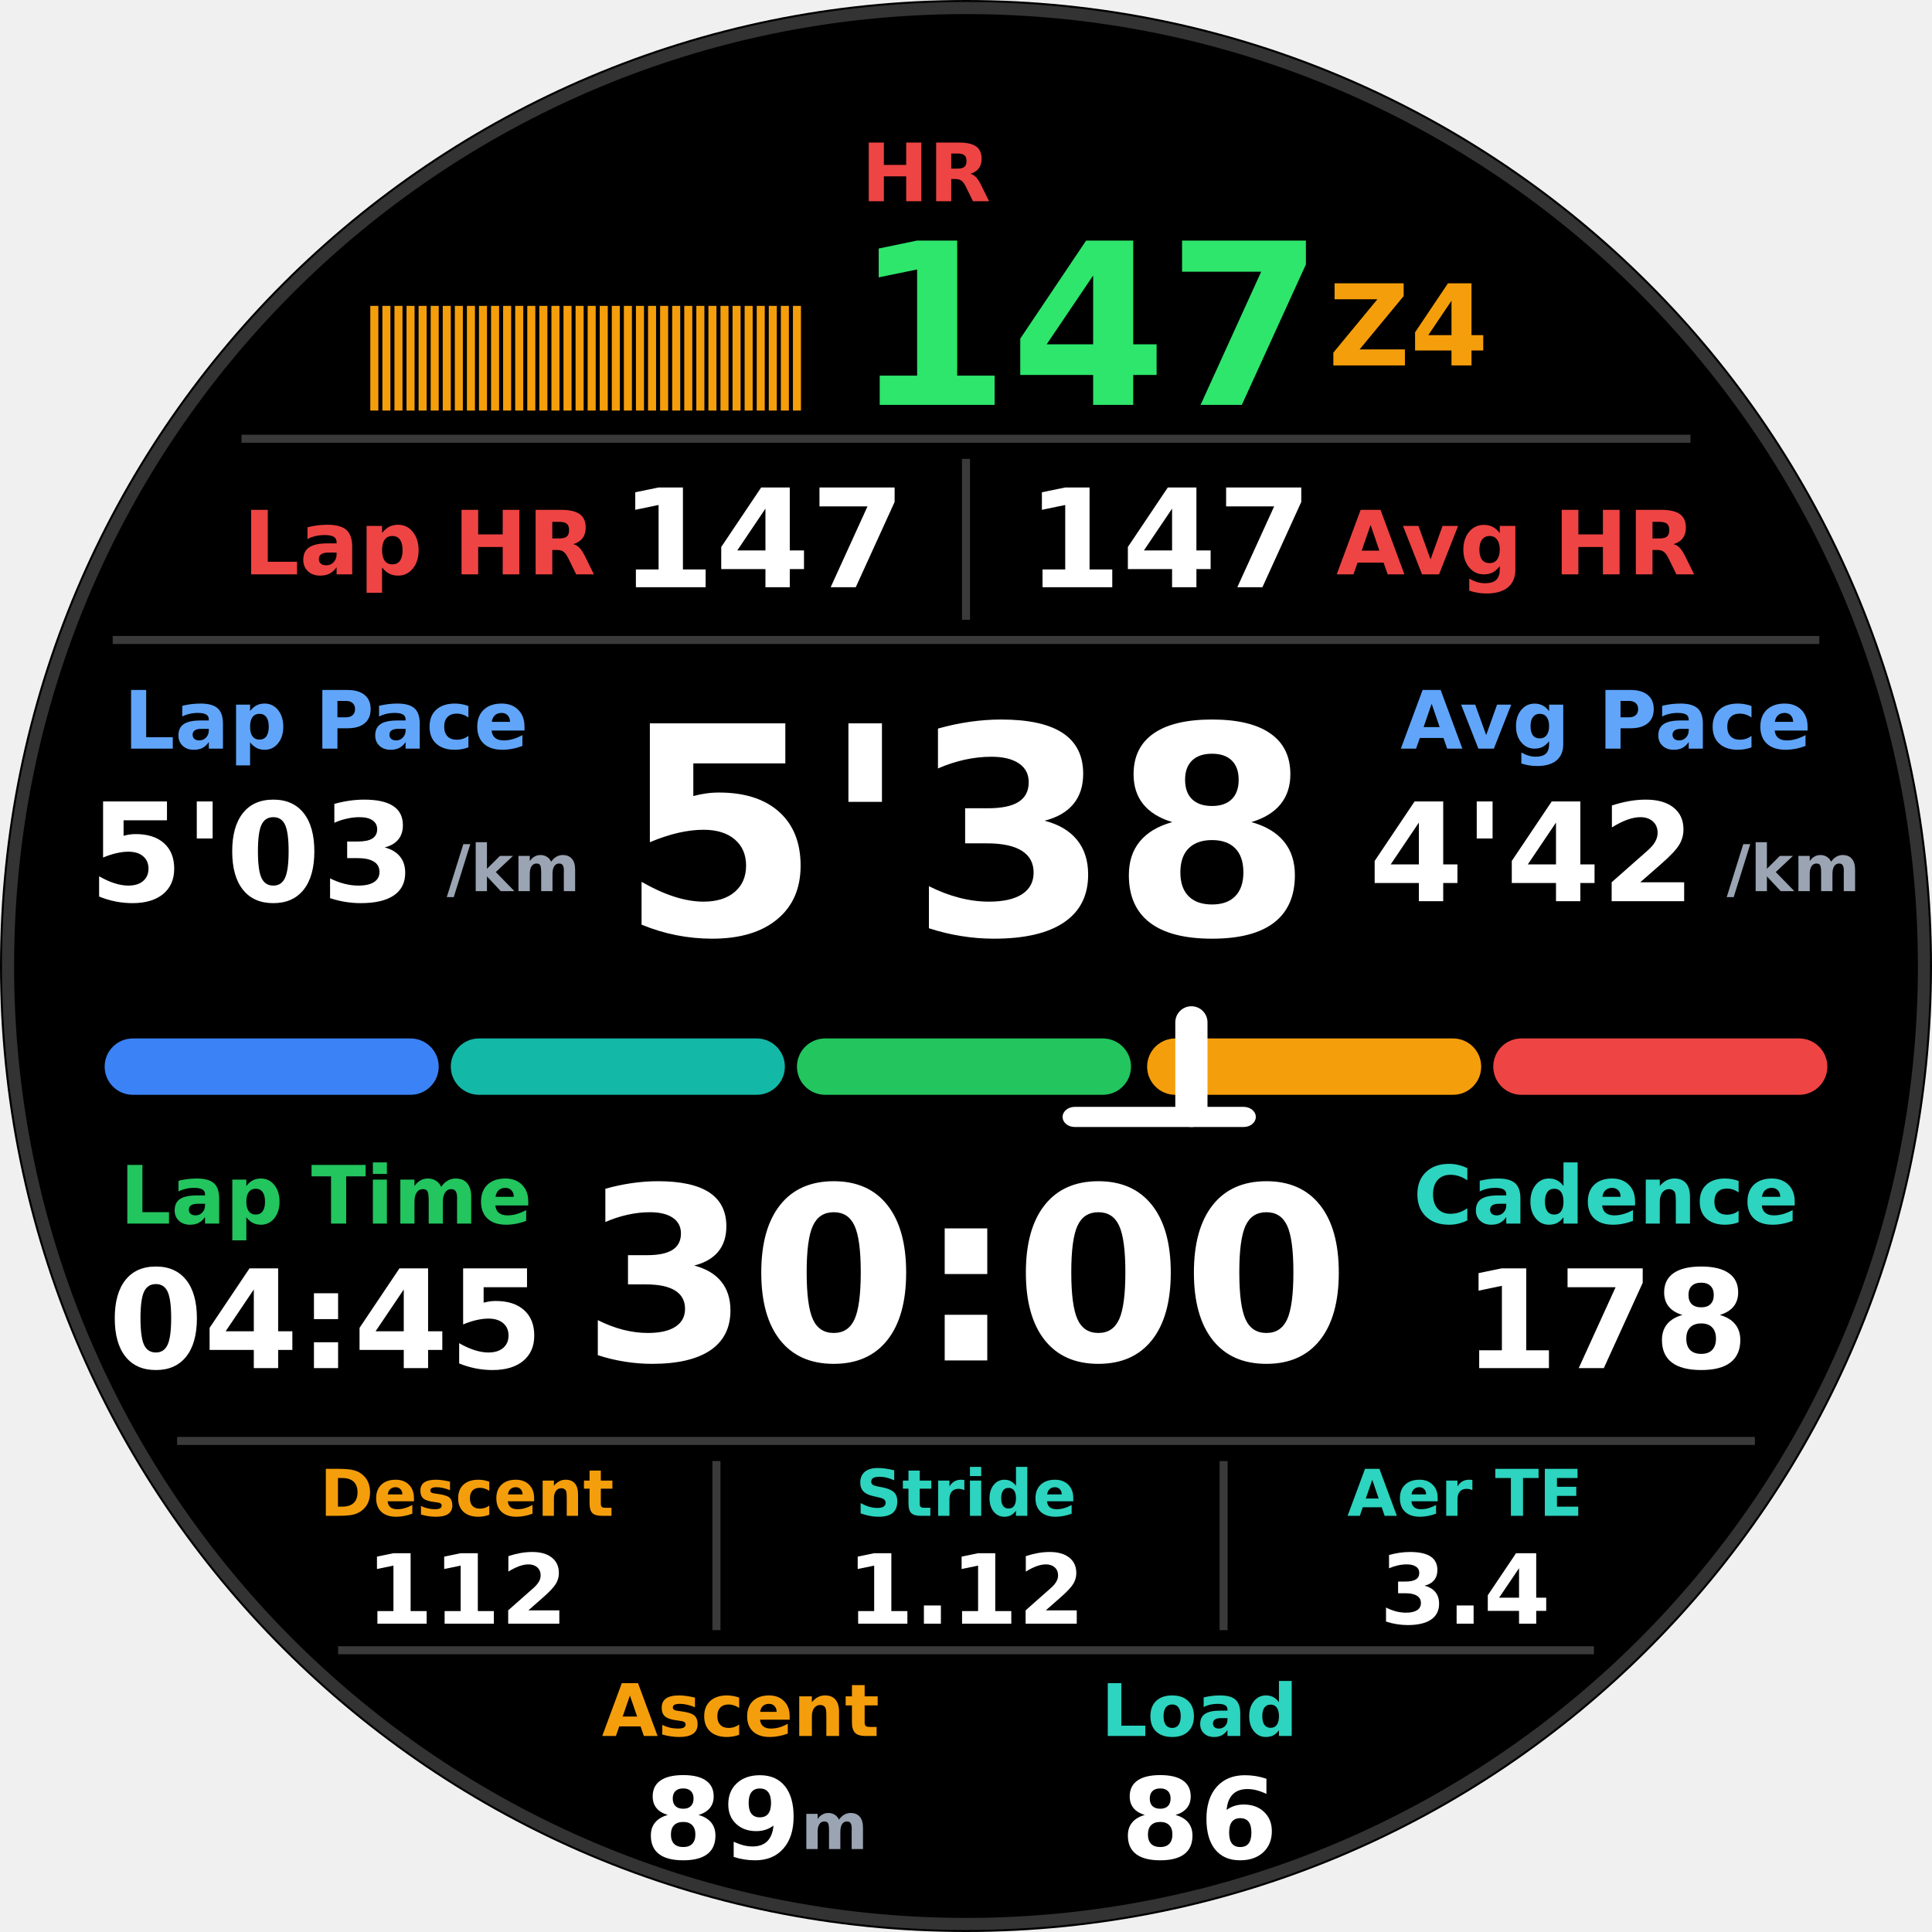
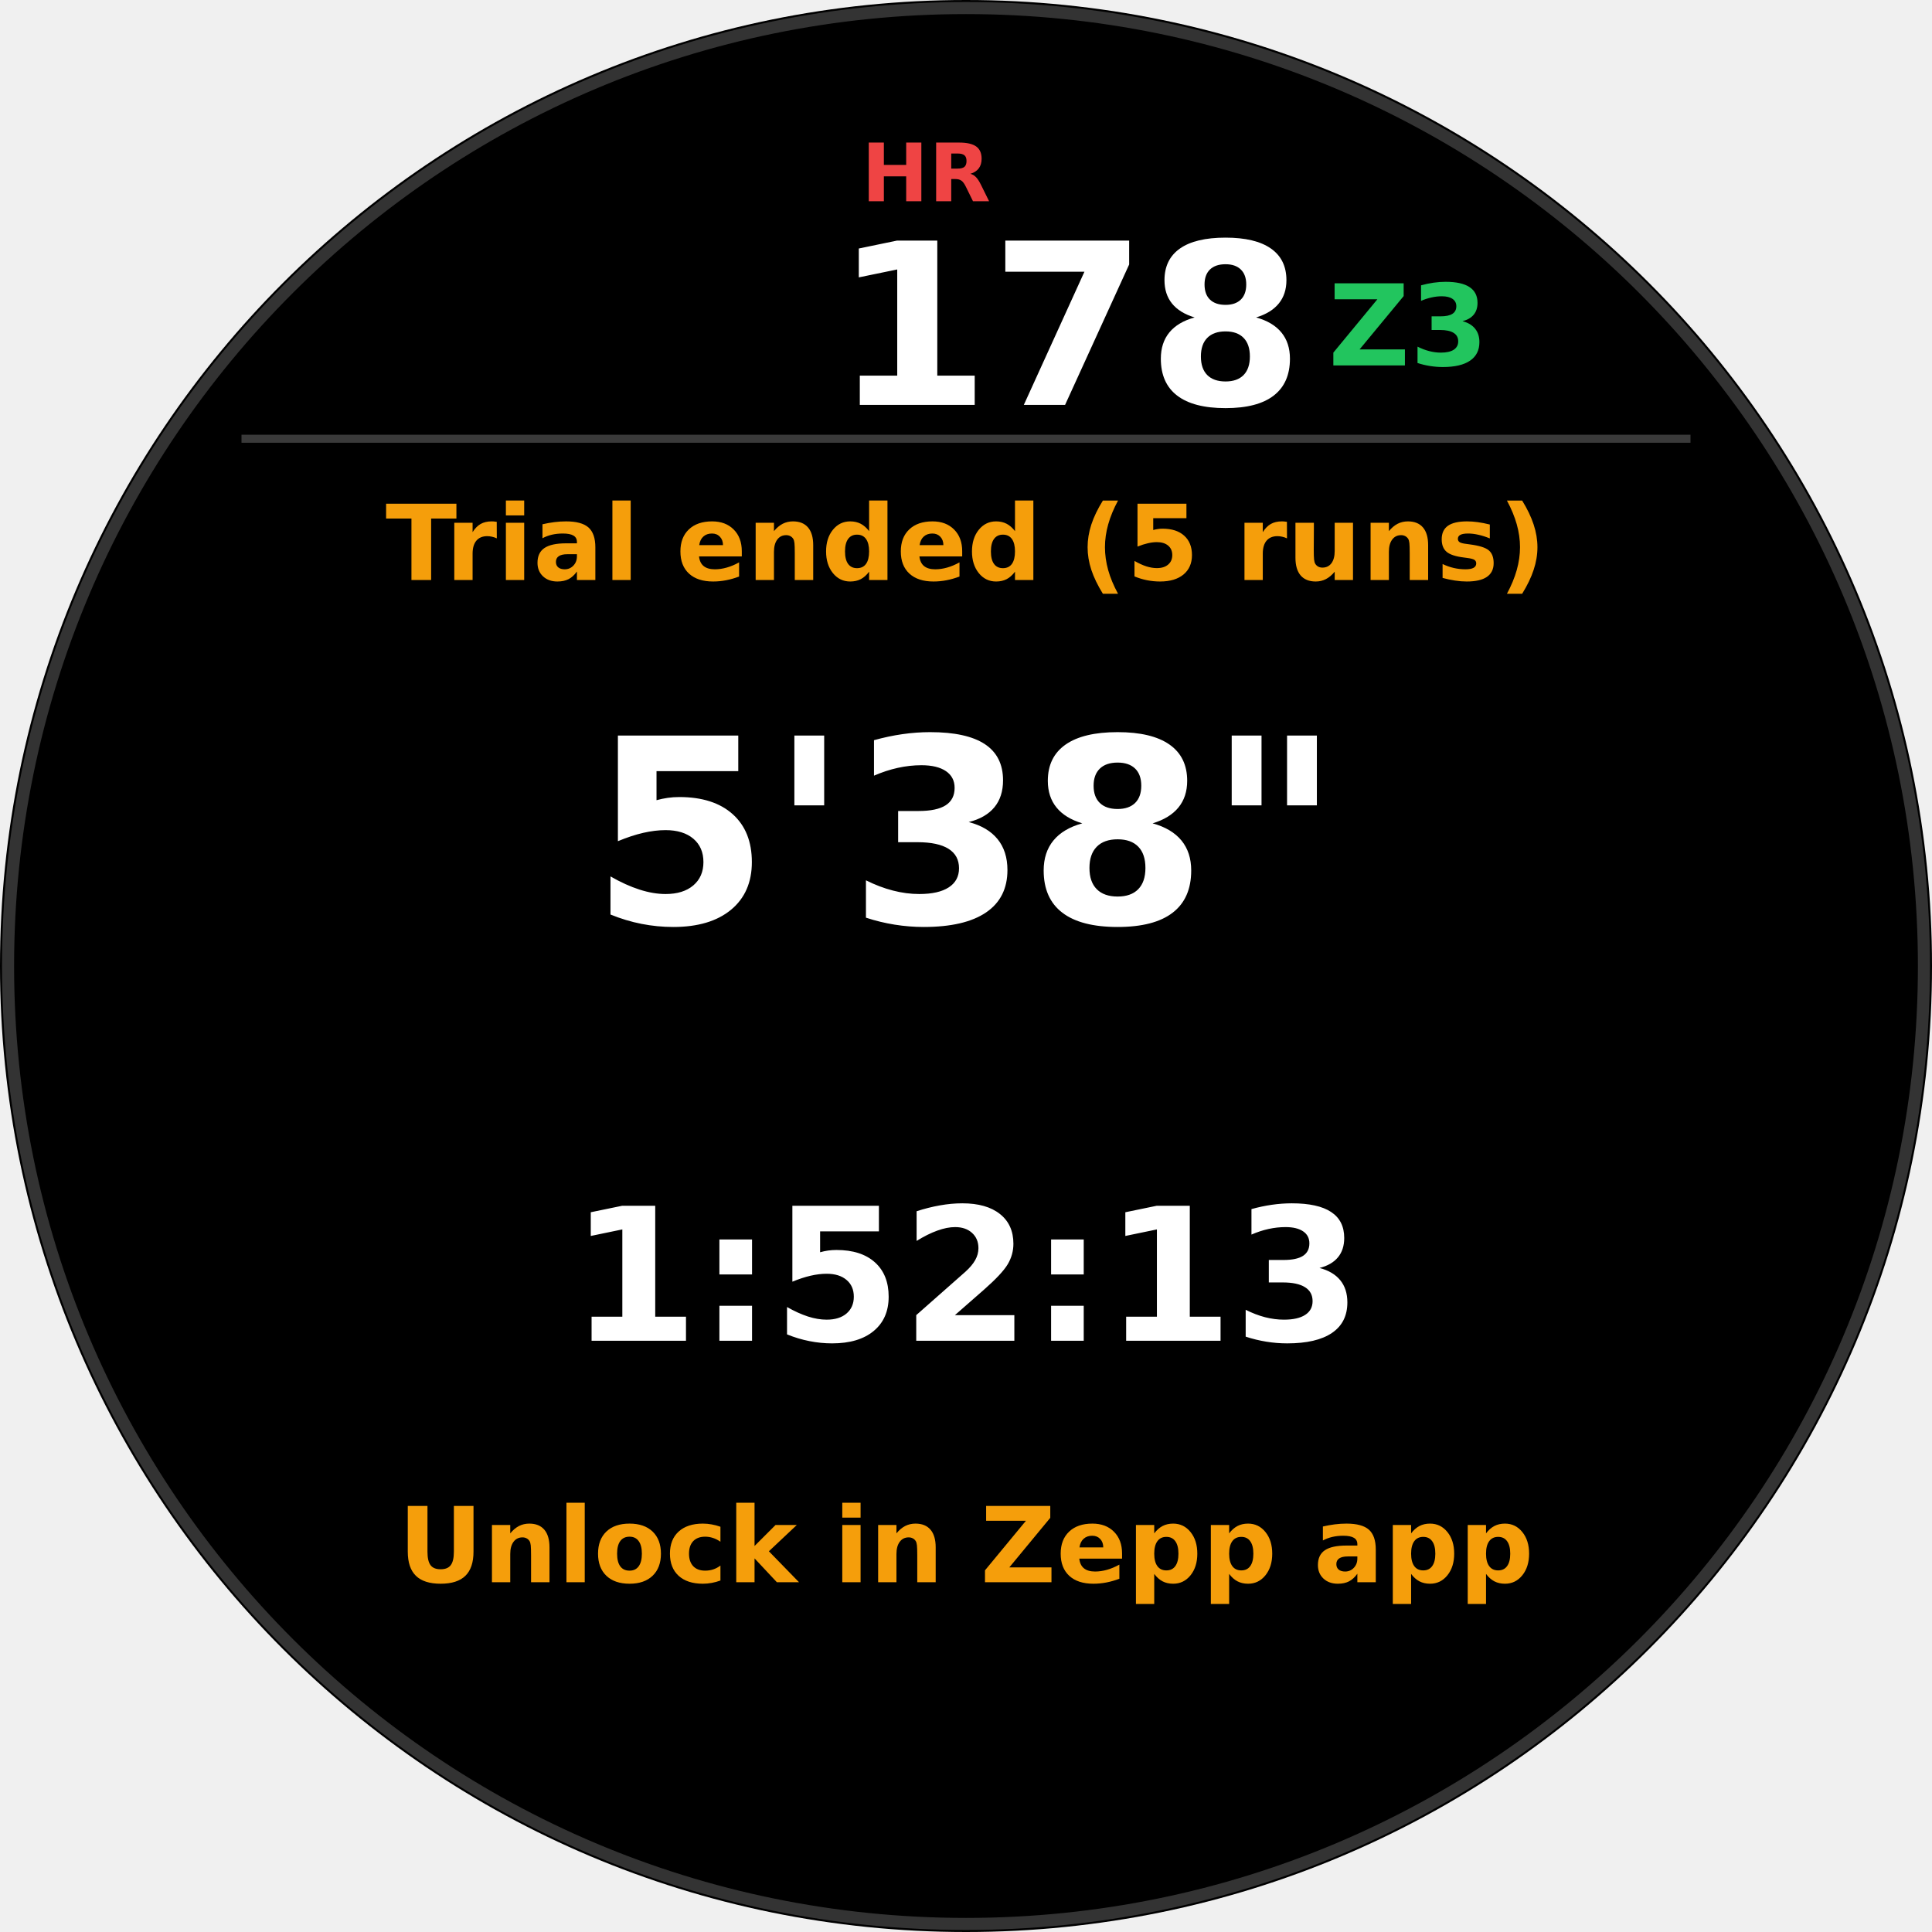
<svg xmlns="http://www.w3.org/2000/svg" width="480" height="480" viewBox="0 0 480 480">
  <defs>
    <clipPath id="round7">
      <circle cx="240" cy="240" r="240" />
    </clipPath>
  </defs>
  <circle cx="240" cy="240" r="239" fill="#000" />
  <g clip-path="url(#round7)">
    <rect x="0" y="0" width="480" height="480" rx="0" fill="#000000" />
    <rect x="60" y="108" width="360" height="2" rx="0" fill="#3a3a3a" />
-     <rect x="28" y="158" width="424" height="2" rx="0" fill="#3a3a3a" />
-     <rect x="44" y="357" width="392" height="2" rx="0" fill="#3a3a3a" />
-     <rect x="84" y="409" width="312" height="2" rx="0" fill="#3a3a3a" />
-     <rect x="92" y="76" width="2" height="26" rx="0" fill="#f59e0b" />
-     <rect x="95" y="76" width="2" height="26" rx="0" fill="#f59e0b" />
-     <rect x="98" y="76" width="2" height="26" rx="0" fill="#f59e0b" />
-     <rect x="101" y="76" width="2" height="26" rx="0" fill="#f59e0b" />
-     <rect x="104" y="76" width="2" height="26" rx="0" fill="#f59e0b" />
-     <rect x="107" y="76" width="2" height="26" rx="0" fill="#f59e0b" />
-     <rect x="110" y="76" width="2" height="26" rx="0" fill="#f59e0b" />
-     <rect x="113" y="76" width="2" height="26" rx="0" fill="#f59e0b" />
-     <rect x="116" y="76" width="2" height="26" rx="0" fill="#f59e0b" />
-     <rect x="119" y="76" width="2" height="26" rx="0" fill="#f59e0b" />
-     <rect x="122" y="76" width="2" height="26" rx="0" fill="#f59e0b" />
-     <rect x="125" y="76" width="2" height="26" rx="0" fill="#f59e0b" />
-     <rect x="128" y="76" width="2" height="26" rx="0" fill="#f59e0b" />
-     <rect x="131" y="76" width="2" height="26" rx="0" fill="#f59e0b" />
-     <rect x="134" y="76" width="2" height="26" rx="0" fill="#f59e0b" />
-     <rect x="137" y="76" width="2" height="26" rx="0" fill="#f59e0b" />
-     <rect x="140" y="76" width="2" height="26" rx="0" fill="#f59e0b" />
-     <rect x="143" y="76" width="2" height="26" rx="0" fill="#f59e0b" />
-     <rect x="146" y="76" width="2" height="26" rx="0" fill="#f59e0b" />
-     <rect x="149" y="76" width="2" height="26" rx="0" fill="#f59e0b" />
-     <rect x="152" y="76" width="2" height="26" rx="0" fill="#f59e0b" />
-     <rect x="155" y="76" width="2" height="26" rx="0" fill="#f59e0b" />
-     <rect x="158" y="76" width="2" height="26" rx="0" fill="#f59e0b" />
-     <rect x="161" y="76" width="2" height="26" rx="0" fill="#f59e0b" />
-     <rect x="164" y="76" width="2" height="26" rx="0" fill="#f59e0b" />
-     <rect x="167" y="76" width="2" height="26" rx="0" fill="#f59e0b" />
-     <rect x="170" y="76" width="2" height="26" rx="0" fill="#f59e0b" />
-     <rect x="173" y="76" width="2" height="26" rx="0" fill="#f59e0b" />
-     <rect x="176" y="76" width="2" height="26" rx="0" fill="#f59e0b" />
-     <rect x="179" y="76" width="2" height="26" rx="0" fill="#f59e0b" />
-     <rect x="182" y="76" width="2" height="26" rx="0" fill="#f59e0b" />
-     <rect x="185" y="76" width="2" height="26" rx="0" fill="#f59e0b" />
-     <rect x="188" y="76" width="2" height="26" rx="0" fill="#f59e0b" />
-     <rect x="191" y="76" width="2" height="26" rx="0" fill="#f59e0b" />
-     <rect x="194" y="76" width="2" height="26" rx="0" fill="#f59e0b" />
-     <rect x="197" y="76" width="2" height="26" rx="0" fill="#f59e0b" />
    <text x="214" y="50" text-anchor="start" font-size="20" fill="#ef4444" font-family="'DejaVu Sans',Arial,sans-serif" font-weight="600">HR</text>
-     <text x="212" y="100.6" text-anchor="start" font-size="56" fill="#2ee66b" font-family="'DejaVu Sans',Arial,sans-serif" font-weight="600">147</text>
-     <text x="148" y="142.7" text-anchor="end" font-size="22" fill="#ef4444" font-family="'DejaVu Sans',Arial,sans-serif" font-weight="600">Lap HR</text>
-     <text x="154" y="145.9" text-anchor="start" font-size="34" fill="#ffffff" font-family="'DejaVu Sans',Arial,sans-serif" font-weight="600">147</text>
-     <text x="332" y="142.7" text-anchor="start" font-size="22" fill="#ef4444" font-family="'DejaVu Sans',Arial,sans-serif" font-weight="600">Avg HR</text>
-     <text x="326" y="145.9" text-anchor="end" font-size="34" fill="#ffffff" font-family="'DejaVu Sans',Arial,sans-serif" font-weight="600">147</text>
-     <text x="81" y="186" text-anchor="middle" font-size="20" fill="#60a5fa" font-family="'DejaVu Sans',Arial,sans-serif" font-weight="600">Lap Pace</text>
-     <text x="22" y="223.9" text-anchor="start" font-size="34" fill="#ffffff" font-family="'DejaVu Sans',Arial,sans-serif" font-weight="600">5'03</text>
-     <text x="111" y="221.4" text-anchor="start" font-size="16" fill="#9aa4b2" font-family="'DejaVu Sans',Arial,sans-serif" font-weight="600">/km</text>
-     <text x="240" y="232.2" text-anchor="middle" font-size="72" fill="#ffffff" font-family="'DejaVu Sans',Arial,sans-serif" font-weight="600">5'38</text>
-     <text x="399" y="186" text-anchor="middle" font-size="20" fill="#60a5fa" font-family="'DejaVu Sans',Arial,sans-serif" font-weight="600">Avg Pace</text>
-     <text x="340" y="223.9" text-anchor="start" font-size="34" fill="#ffffff" font-family="'DejaVu Sans',Arial,sans-serif" font-weight="600">4'42</text>
-     <text x="429" y="221.4" text-anchor="start" font-size="16" fill="#9aa4b2" font-family="'DejaVu Sans',Arial,sans-serif" font-weight="600">/km</text>
-     <text x="81" y="304" text-anchor="middle" font-size="20" fill="#22c55e" font-family="'DejaVu Sans',Arial,sans-serif" font-weight="600">Lap Time</text>
-     <text x="81" y="339.9" text-anchor="middle" font-size="34" fill="#ffffff" font-family="'DejaVu Sans',Arial,sans-serif" font-weight="600">04:45</text>
-     <text x="240" y="338" text-anchor="middle" font-size="60" fill="#ffffff" font-family="'DejaVu Sans',Arial,sans-serif" font-weight="600">30:00</text>
-     <text x="399" y="304" text-anchor="middle" font-size="20" fill="#2dd4bf" font-family="'DejaVu Sans',Arial,sans-serif" font-weight="600">Cadence</text>
-     <text x="399" y="339.9" text-anchor="middle" font-size="34" fill="#ffffff" font-family="'DejaVu Sans',Arial,sans-serif" font-weight="600">178</text>
-     <text x="116" y="376.6" text-anchor="middle" font-size="16" fill="#f59e0b" font-family="'DejaVu Sans',Arial,sans-serif" font-weight="600">Descent</text>
-     <text x="240" y="376.6" text-anchor="middle" font-size="16" fill="#2dd4bf" font-family="'DejaVu Sans',Arial,sans-serif" font-weight="600">Stride</text>
-     <text x="364" y="376.6" text-anchor="middle" font-size="16" fill="#2dd4bf" font-family="'DejaVu Sans',Arial,sans-serif" font-weight="600">Aer TE</text>
-     <text x="184" y="431.3" text-anchor="middle" font-size="18" fill="#f59e0b" font-family="'DejaVu Sans',Arial,sans-serif" font-weight="600">Ascent</text>
-     <text x="160" y="461.8" text-anchor="start" font-size="28" fill="#ffffff" font-family="'DejaVu Sans',Arial,sans-serif" font-weight="600">89</text>
-     <text x="199" y="459.4" text-anchor="start" font-size="16" fill="#9aa4b2" font-family="'DejaVu Sans',Arial,sans-serif" font-weight="600">m</text>
-     <text x="298" y="431.3" text-anchor="middle" font-size="18" fill="#2dd4bf" font-family="'DejaVu Sans',Arial,sans-serif" font-weight="600">Load</text>
-     <rect x="239" y="114" width="2" height="40" rx="0" fill="#3a3a3a" />
-     <rect x="177" y="363" width="2" height="42" rx="0" fill="#3a3a3a" />
-     <rect x="303" y="363" width="2" height="42" rx="0" fill="#3a3a3a" />
-     <text x="330" y="90.8" text-anchor="start" font-size="28" fill="#f59e0b" font-family="'DejaVu Sans',Arial,sans-serif" font-weight="600">Z4</text>
-     <rect x="26" y="258" width="83" height="14" rx="7" fill="#3b82f6" />
-     <rect x="112" y="258" width="83" height="14" rx="7" fill="#14b8a6" />
-     <rect x="198" y="258" width="83" height="14" rx="7" fill="#22c55e" />
-     <rect x="285" y="258" width="83" height="14" rx="7" fill="#f59e0b" />
-     <rect x="371" y="258" width="83" height="14" rx="7" fill="#ef4444" />
-     <rect x="264" y="275" width="48" height="5" rx="3" fill="#ffffff" />
-     <rect x="292" y="250" width="8" height="30" rx="4" fill="#ffffff" />
-     <text x="116" y="403.4" text-anchor="middle" font-size="24" fill="#ffffff" font-family="'DejaVu Sans',Arial,sans-serif" font-weight="600">112</text>
-     <text x="240" y="403.4" text-anchor="middle" font-size="24" fill="#ffffff" font-family="'DejaVu Sans',Arial,sans-serif" font-weight="600">1.12</text>
-     <text x="364" y="403.4" text-anchor="middle" font-size="24" fill="#ffffff" font-family="'DejaVu Sans',Arial,sans-serif" font-weight="600">3.4</text>
-     <text x="298" y="461.8" text-anchor="middle" font-size="28" fill="#ffffff" font-family="'DejaVu Sans',Arial,sans-serif" font-weight="600">86</text>
+     <text x="330" y="90.8" text-anchor="start" font-size="28" fill="#22c55e" font-family="'DejaVu Sans',Arial,sans-serif" font-weight="600">Z3</text>
+     <text x="240" y="393.1" text-anchor="middle" font-size="26" fill="#f59e0b" font-family="'DejaVu Sans',Arial,sans-serif" font-weight="600">Unlock in Zepp app</text>
+     <text x="240" y="144.1" text-anchor="middle" font-size="26" fill="#f59e0b" font-family="'DejaVu Sans',Arial,sans-serif" font-weight="600">Trial ended (5 runs)</text>
+     <text x="265.5" y="100.6" text-anchor="middle" font-size="56" fill="#ffffff" font-family="'DejaVu Sans',Arial,sans-serif" font-weight="600">178</text>
+     <text x="240" y="229.4" text-anchor="middle" font-size="64" fill="#ffffff" font-family="'DejaVu Sans',Arial,sans-serif" font-weight="600">5'38"</text>
+     <text x="240" y="333.1" text-anchor="middle" font-size="46" fill="#ffffff" font-family="'DejaVu Sans',Arial,sans-serif" font-weight="600">1:52:13</text>
  </g>
  <circle cx="240" cy="240" r="238" fill="none" stroke="#333" stroke-width="3" />
</svg>
